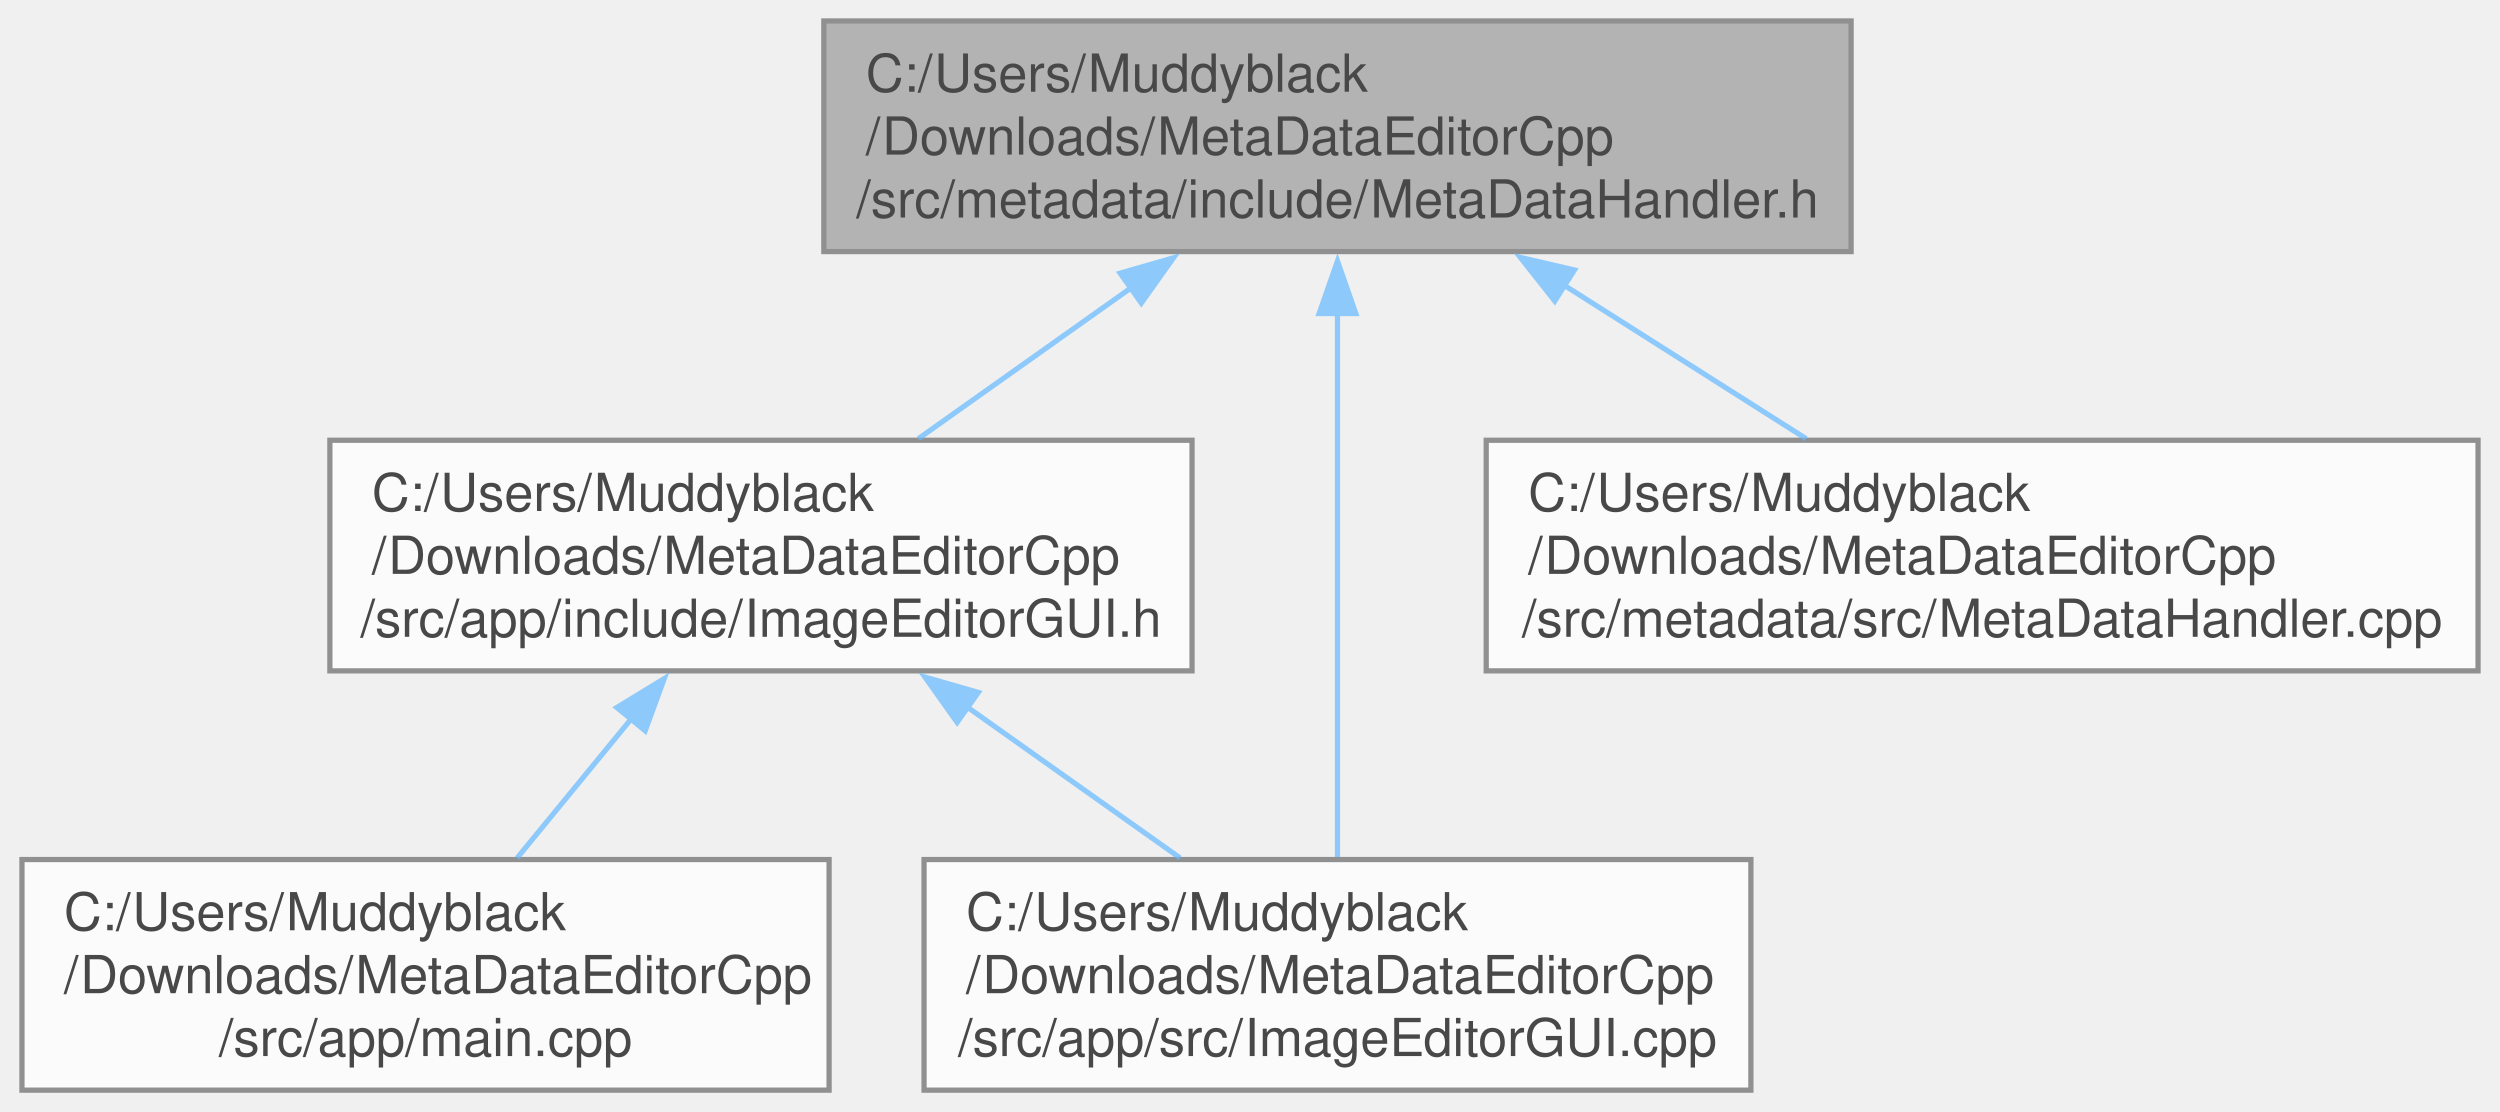
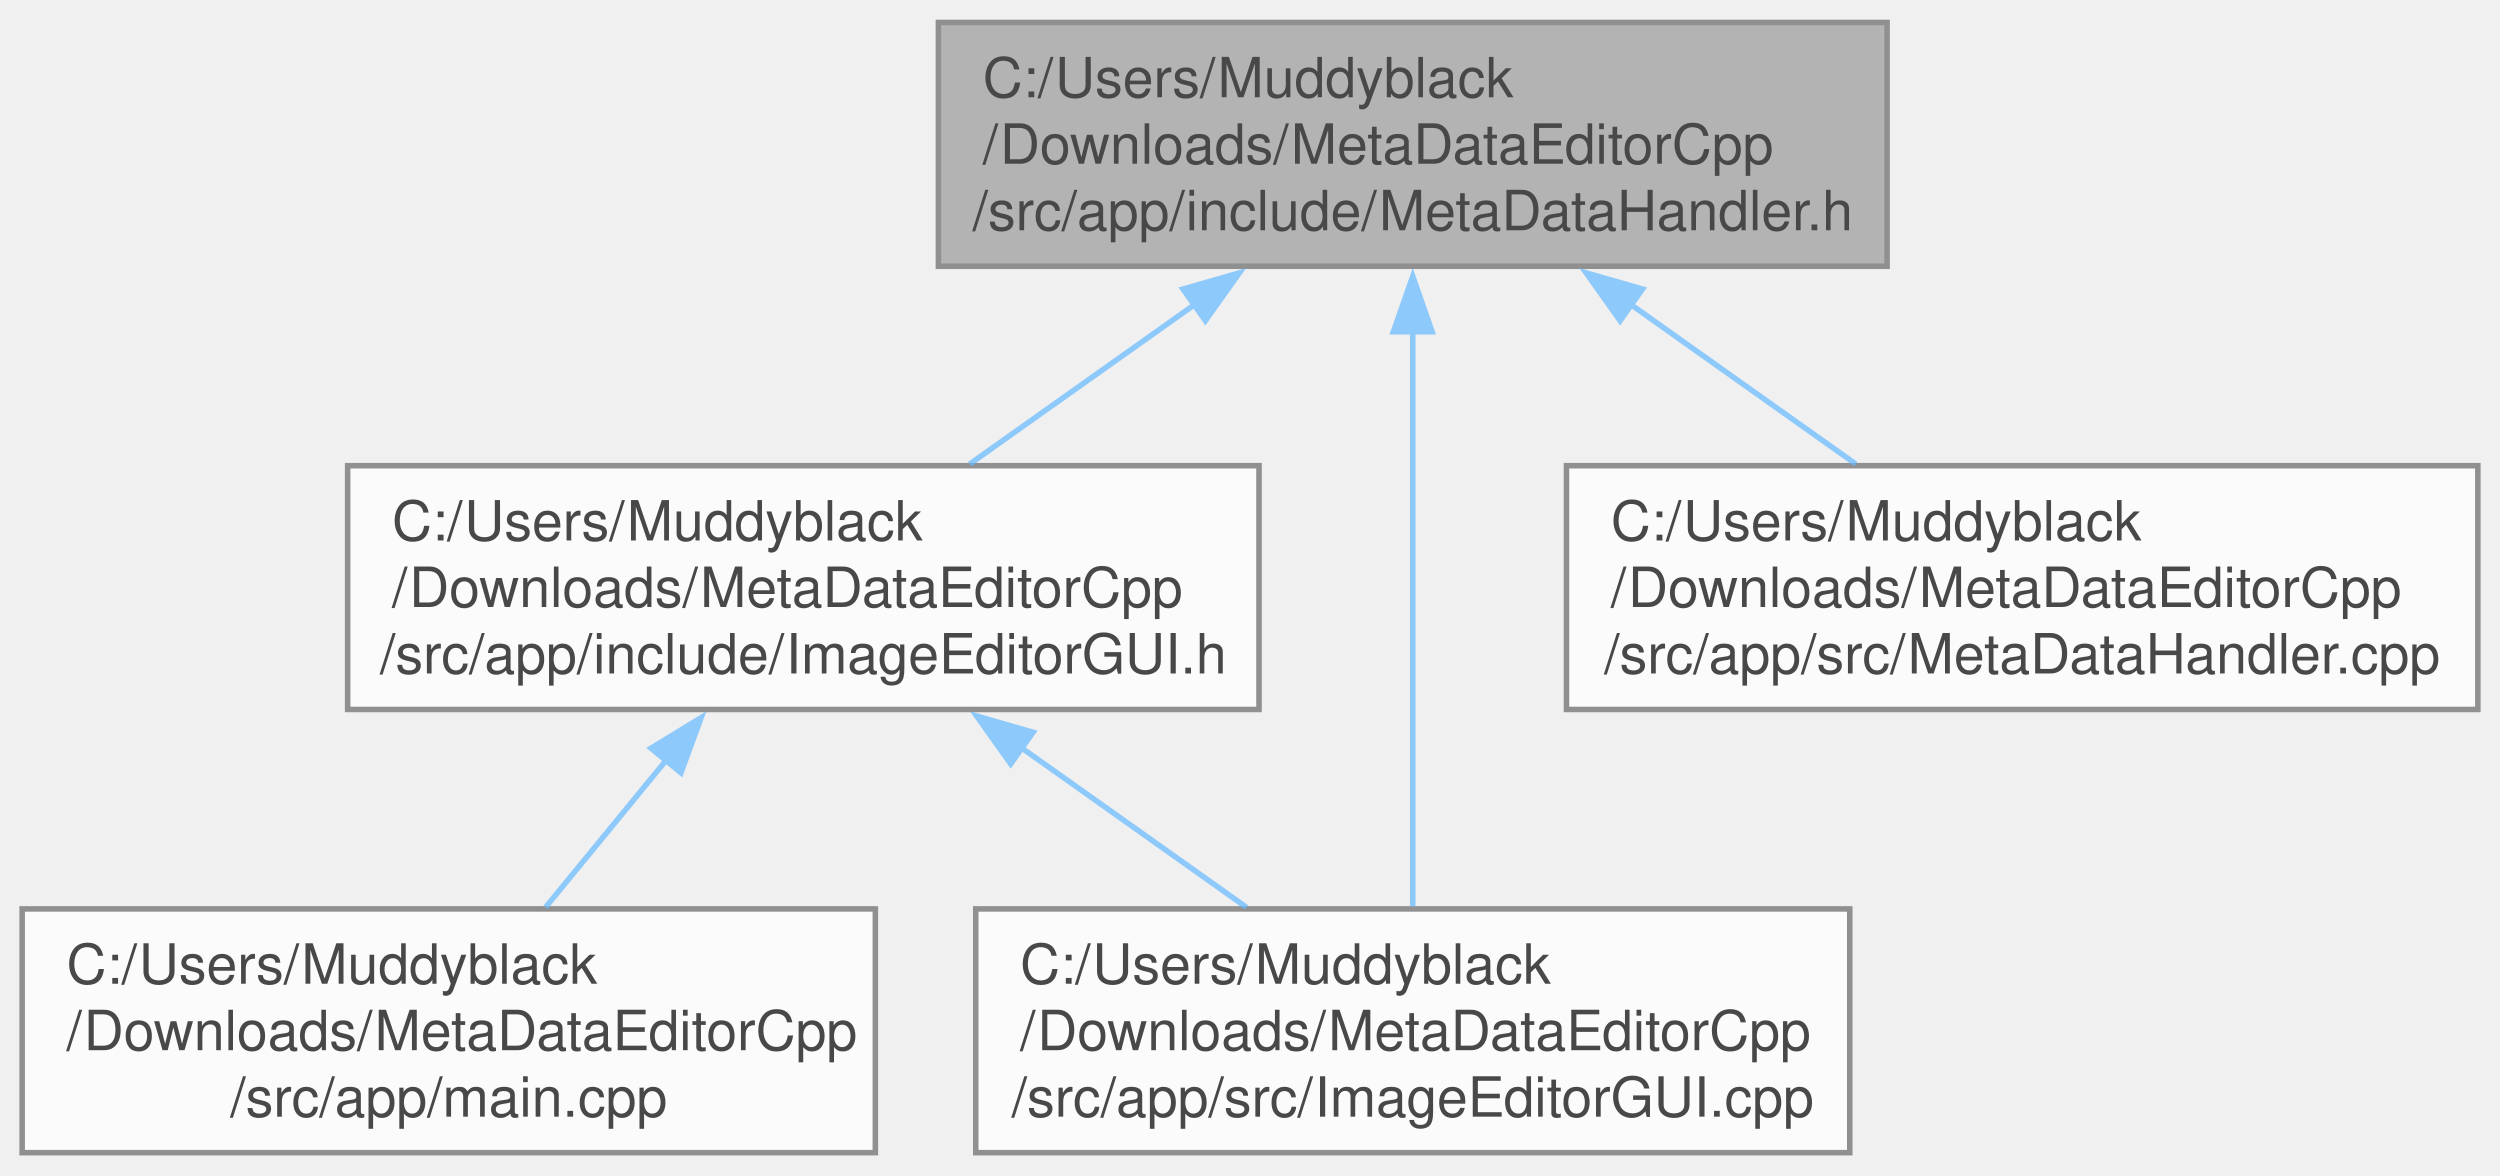
- <svg xmlns="http://www.w3.org/2000/svg" xmlns:xlink="http://www.w3.org/1999/xlink" width="477pt" height="212pt" viewBox="0.00 0.00 476.62 212.00">
+ <svg xmlns="http://www.w3.org/2000/svg" xmlns:xlink="http://www.w3.org/1999/xlink" width="451pt" height="212pt" viewBox="0.00 0.00 451.25 212.00">
  <svg id="main" version="1.1" xml:space="preserve">
    <style type="text/css">
.node, .edge {opacity: 0.7;}
.node.selected, .edge.selected {opacity: 1;}
.edge:hover path { stroke: red; }
.edge:hover polygon { stroke: red; fill: red; }
</style>
    <svg id="graph" class="graph">
      <g id="graph0" class="graph" transform="scale(1 1) rotate(0) translate(4 208)">
        <g id="Node000001" class="node">
          <g id="a_Node000001">
-             <a xlink:title="Handles reading and writing metadata.">
-               <polygon fill="#999999" stroke="#666666" points="349,-204 153,-204 153,-160 349,-160 349,-204" />
-               <text text-anchor="start" x="161" y="-190.5" font-family="Helvetica,sans-Serif" font-size="10.00">C:/Users/Muddyblack</text>
-               <text text-anchor="start" x="161" y="-178.5" font-family="Helvetica,sans-Serif" font-size="10.00">/Downloads/MetaDataEditorCpp</text>
-               <text text-anchor="middle" x="251" y="-166.5" font-family="Helvetica,sans-Serif" font-size="10.00">/src/metadata/include/MetaDataHandler.h</text>
+             <a xlink:title="Handles reading and writing metadata for application.">
+               <polygon fill="#999999" stroke="#666666" points="336.62,-204 165.38,-204 165.38,-160 336.62,-160 336.62,-204" />
+               <text text-anchor="start" x="173.38" y="-190.5" font-family="Helvetica,sans-Serif" font-size="10.00">C:/Users/Muddyblack</text>
+               <text text-anchor="start" x="173.38" y="-178.5" font-family="Helvetica,sans-Serif" font-size="10.00">/Downloads/MetaDataEditorCpp</text>
+               <text text-anchor="middle" x="251" y="-166.5" font-family="Helvetica,sans-Serif" font-size="10.00">/src/app/include/MetaDataHandler.h</text>
            </a>
          </g>
        </g>
        <g id="Node000002" class="node">
          <g id="a_Node000002">
            <a xlink:href="_image_editor_g_u_i_8h.html" target="_top" xlink:title="Defines the ImageEditorGUI class for editing files.">
              <polygon fill="white" stroke="#666666" points="223.25,-124 58.75,-124 58.75,-80 223.25,-80 223.25,-124" />
              <text text-anchor="start" x="66.75" y="-110.5" font-family="Helvetica,sans-Serif" font-size="10.00">C:/Users/Muddyblack</text>
              <text text-anchor="start" x="66.75" y="-98.5" font-family="Helvetica,sans-Serif" font-size="10.00">/Downloads/MetaDataEditorCpp</text>
              <text text-anchor="middle" x="141" y="-86.5" font-family="Helvetica,sans-Serif" font-size="10.00">/src/app/include/ImageEditorGUI.h</text>
            </a>
          </g>
        </g>
        <g id="edge1_Node000001_Node000002" class="edge">
          <g id="a_edge1_Node000001_Node000002">
            <a xlink:title=" ">
              <path fill="none" stroke="#63b8ff" d="M211.9,-153.28C198.46,-143.74 183.63,-133.23 171.02,-124.29" />
              <polygon fill="#63b8ff" stroke="#63b8ff" points="209.53,-155.88 219.71,-158.81 213.57,-150.17 209.53,-155.88" />
            </a>
          </g>
        </g>
        <g id="Node000004" class="node">
          <g id="a_Node000004">
            <a xlink:href="_image_editor_g_u_i_8cpp.html" target="_top" xlink:title="Implements the ImageEditorGUI class for editing files.">
              <polygon fill="white" stroke="#666666" points="329.88,-44 172.12,-44 172.12,0 329.88,0 329.88,-44" />
              <text text-anchor="start" x="180.12" y="-30.5" font-family="Helvetica,sans-Serif" font-size="10.00">C:/Users/Muddyblack</text>
              <text text-anchor="start" x="180.12" y="-18.5" font-family="Helvetica,sans-Serif" font-size="10.00">/Downloads/MetaDataEditorCpp</text>
              <text text-anchor="middle" x="251" y="-6.5" font-family="Helvetica,sans-Serif" font-size="10.00">/src/app/src/ImageEditorGUI.cpp</text>
            </a>
          </g>
        </g>
        <g id="edge4_Node000001_Node000004" class="edge">
          <g id="a_edge4_Node000001_Node000004">
            <a xlink:title=" ">
              <path fill="none" stroke="#63b8ff" d="M251,-148.57C251,-117.43 251,-71.3 251,-44.48" />
              <polygon fill="#63b8ff" stroke="#63b8ff" points="247.5,-148.18 251,-158.18 254.5,-148.18 247.5,-148.18" />
            </a>
          </g>
        </g>
        <g id="Node000005" class="node">
          <g id="a_Node000005">
            <a xlink:href="_meta_data_handler_8cpp.html" target="_top" xlink:title="Implements the MetaDataHandler class.">
-               <polygon fill="white" stroke="#666666" points="468.62,-124 279.38,-124 279.38,-80 468.62,-80 468.62,-124" />
-               <text text-anchor="start" x="287.38" y="-110.5" font-family="Helvetica,sans-Serif" font-size="10.00">C:/Users/Muddyblack</text>
-               <text text-anchor="start" x="287.38" y="-98.5" font-family="Helvetica,sans-Serif" font-size="10.00">/Downloads/MetaDataEditorCpp</text>
-               <text text-anchor="middle" x="374" y="-86.5" font-family="Helvetica,sans-Serif" font-size="10.00">/src/metadata/src/MetaDataHandler.cpp</text>
+               <polygon fill="white" stroke="#666666" points="443.25,-124 278.75,-124 278.75,-80 443.25,-80 443.25,-124" />
+               <text text-anchor="start" x="286.75" y="-110.5" font-family="Helvetica,sans-Serif" font-size="10.00">C:/Users/Muddyblack</text>
+               <text text-anchor="start" x="286.75" y="-98.5" font-family="Helvetica,sans-Serif" font-size="10.00">/Downloads/MetaDataEditorCpp</text>
+               <text text-anchor="middle" x="361" y="-86.5" font-family="Helvetica,sans-Serif" font-size="10.00">/src/app/src/MetaDataHandler.cpp</text>
            </a>
          </g>
        </g>
        <g id="edge5_Node000001_Node000005" class="edge">
          <g id="a_edge5_Node000001_Node000005">
            <a xlink:title=" ">
-               <path fill="none" stroke="#63b8ff" d="M294.29,-153.55C309.43,-143.95 326.2,-133.31 340.43,-124.29" />
-               <polygon fill="#63b8ff" stroke="#63b8ff" points="292.46,-150.56 285.89,-158.88 296.21,-156.48 292.46,-150.56" />
+               <path fill="none" stroke="#63b8ff" d="M290.1,-153.28C303.54,-143.74 318.37,-133.23 330.98,-124.29" />
+               <polygon fill="#63b8ff" stroke="#63b8ff" points="288.43,-150.17 282.29,-158.81 292.47,-155.88 288.43,-150.17" />
            </a>
          </g>
        </g>
        <g id="Node000003" class="node">
          <g id="a_Node000003">
            <a xlink:href="main_8cpp.html" target="_top" xlink:title="Entry point for the MetaData Editor application.">
              <polygon fill="white" stroke="#666666" points="154,-44 0,-44 0,0 154,0 154,-44" />
              <text text-anchor="start" x="8" y="-30.5" font-family="Helvetica,sans-Serif" font-size="10.00">C:/Users/Muddyblack</text>
              <text text-anchor="start" x="8" y="-18.5" font-family="Helvetica,sans-Serif" font-size="10.00">/Downloads/MetaDataEditorCpp</text>
              <text text-anchor="middle" x="77" y="-6.5" font-family="Helvetica,sans-Serif" font-size="10.00">/src/app/main.cpp</text>
            </a>
          </g>
        </g>
        <g id="edge2_Node000002_Node000003" class="edge">
          <g id="a_edge2_Node000002_Node000003">
            <a xlink:title=" ">
              <path fill="none" stroke="#63b8ff" d="M116.43,-71.06C109.11,-62.13 101.24,-52.54 94.47,-44.29" />
              <polygon fill="#63b8ff" stroke="#63b8ff" points="113.5,-73.01 122.55,-78.52 118.91,-68.57 113.5,-73.01" />
            </a>
          </g>
        </g>
        <g id="edge3_Node000002_Node000004" class="edge">
          <g id="a_edge3_Node000002_Node000004">
            <a xlink:title=" ">
              <path fill="none" stroke="#63b8ff" d="M180.1,-73.28C193.54,-63.74 208.37,-53.23 220.98,-44.29" />
              <polygon fill="#63b8ff" stroke="#63b8ff" points="178.43,-70.17 172.29,-78.81 182.47,-75.88 178.43,-70.17" />
            </a>
          </g>
        </g>
      </g>
    </svg>
  </svg>
  <style type="text/css">

[data-mouse-over-selected='false'] { opacity: 0.7; }
[data-mouse-over-selected='true']  { opacity: 1.0; }

</style>
</svg>
